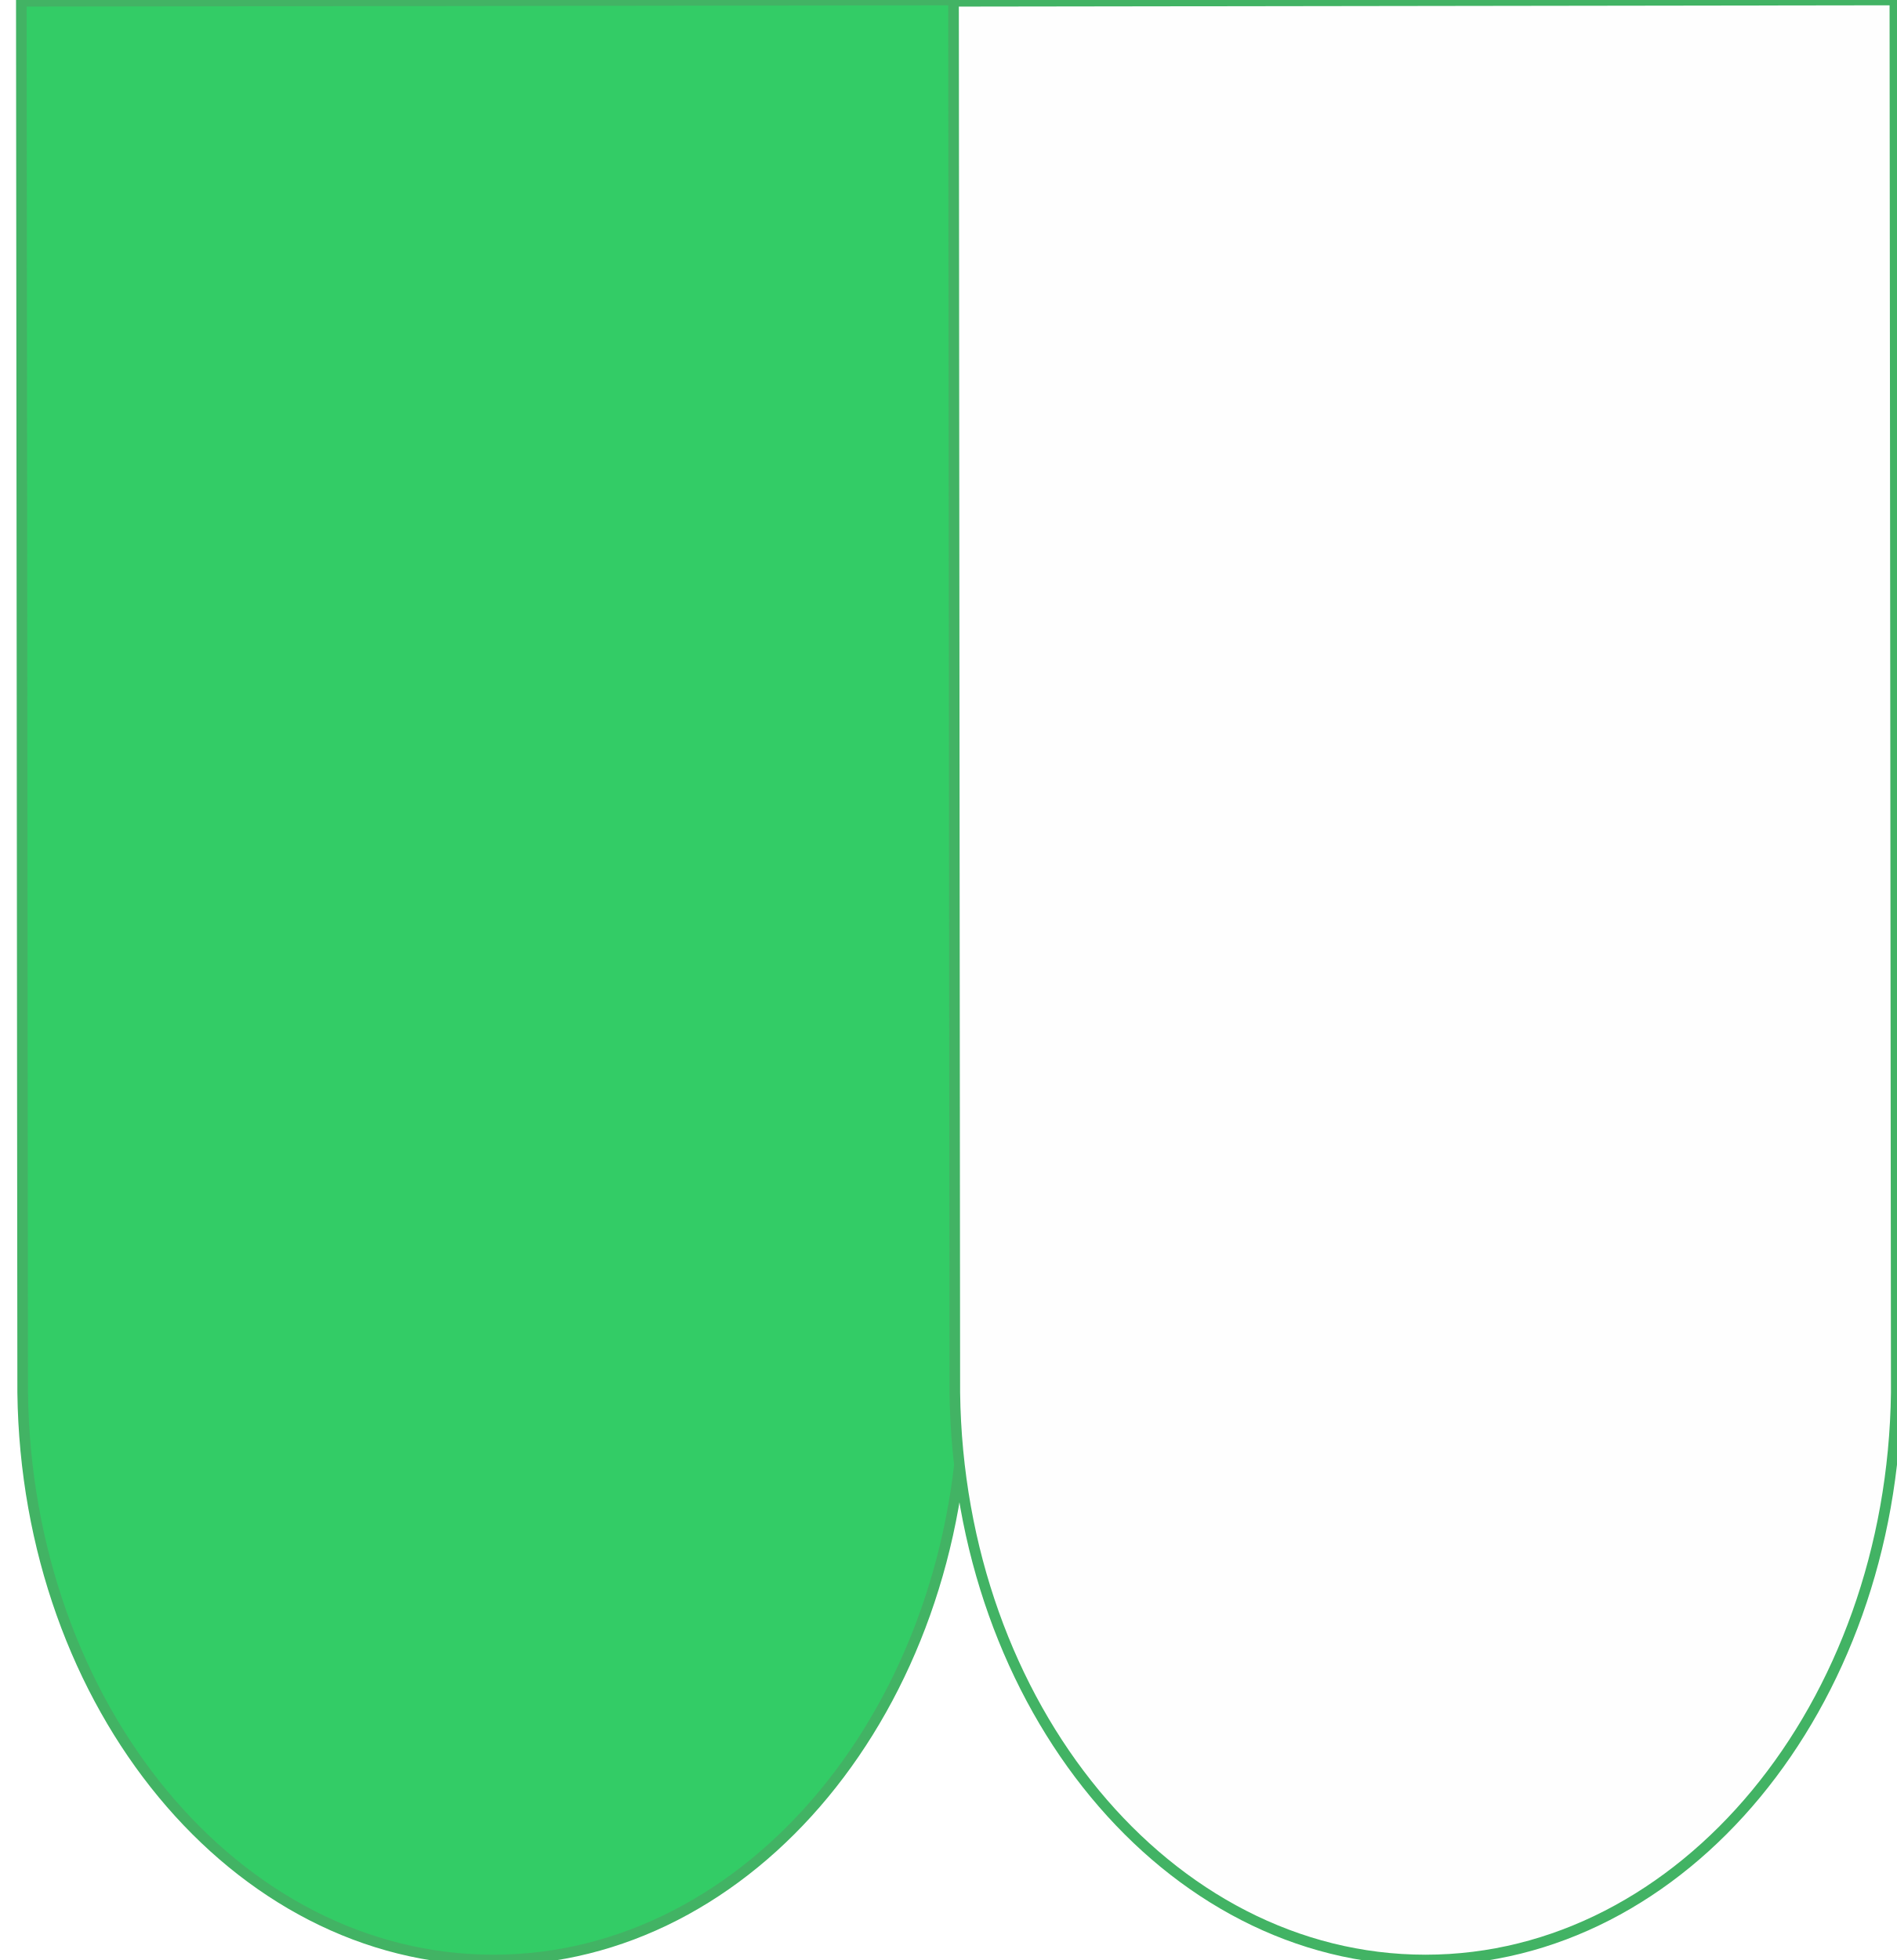
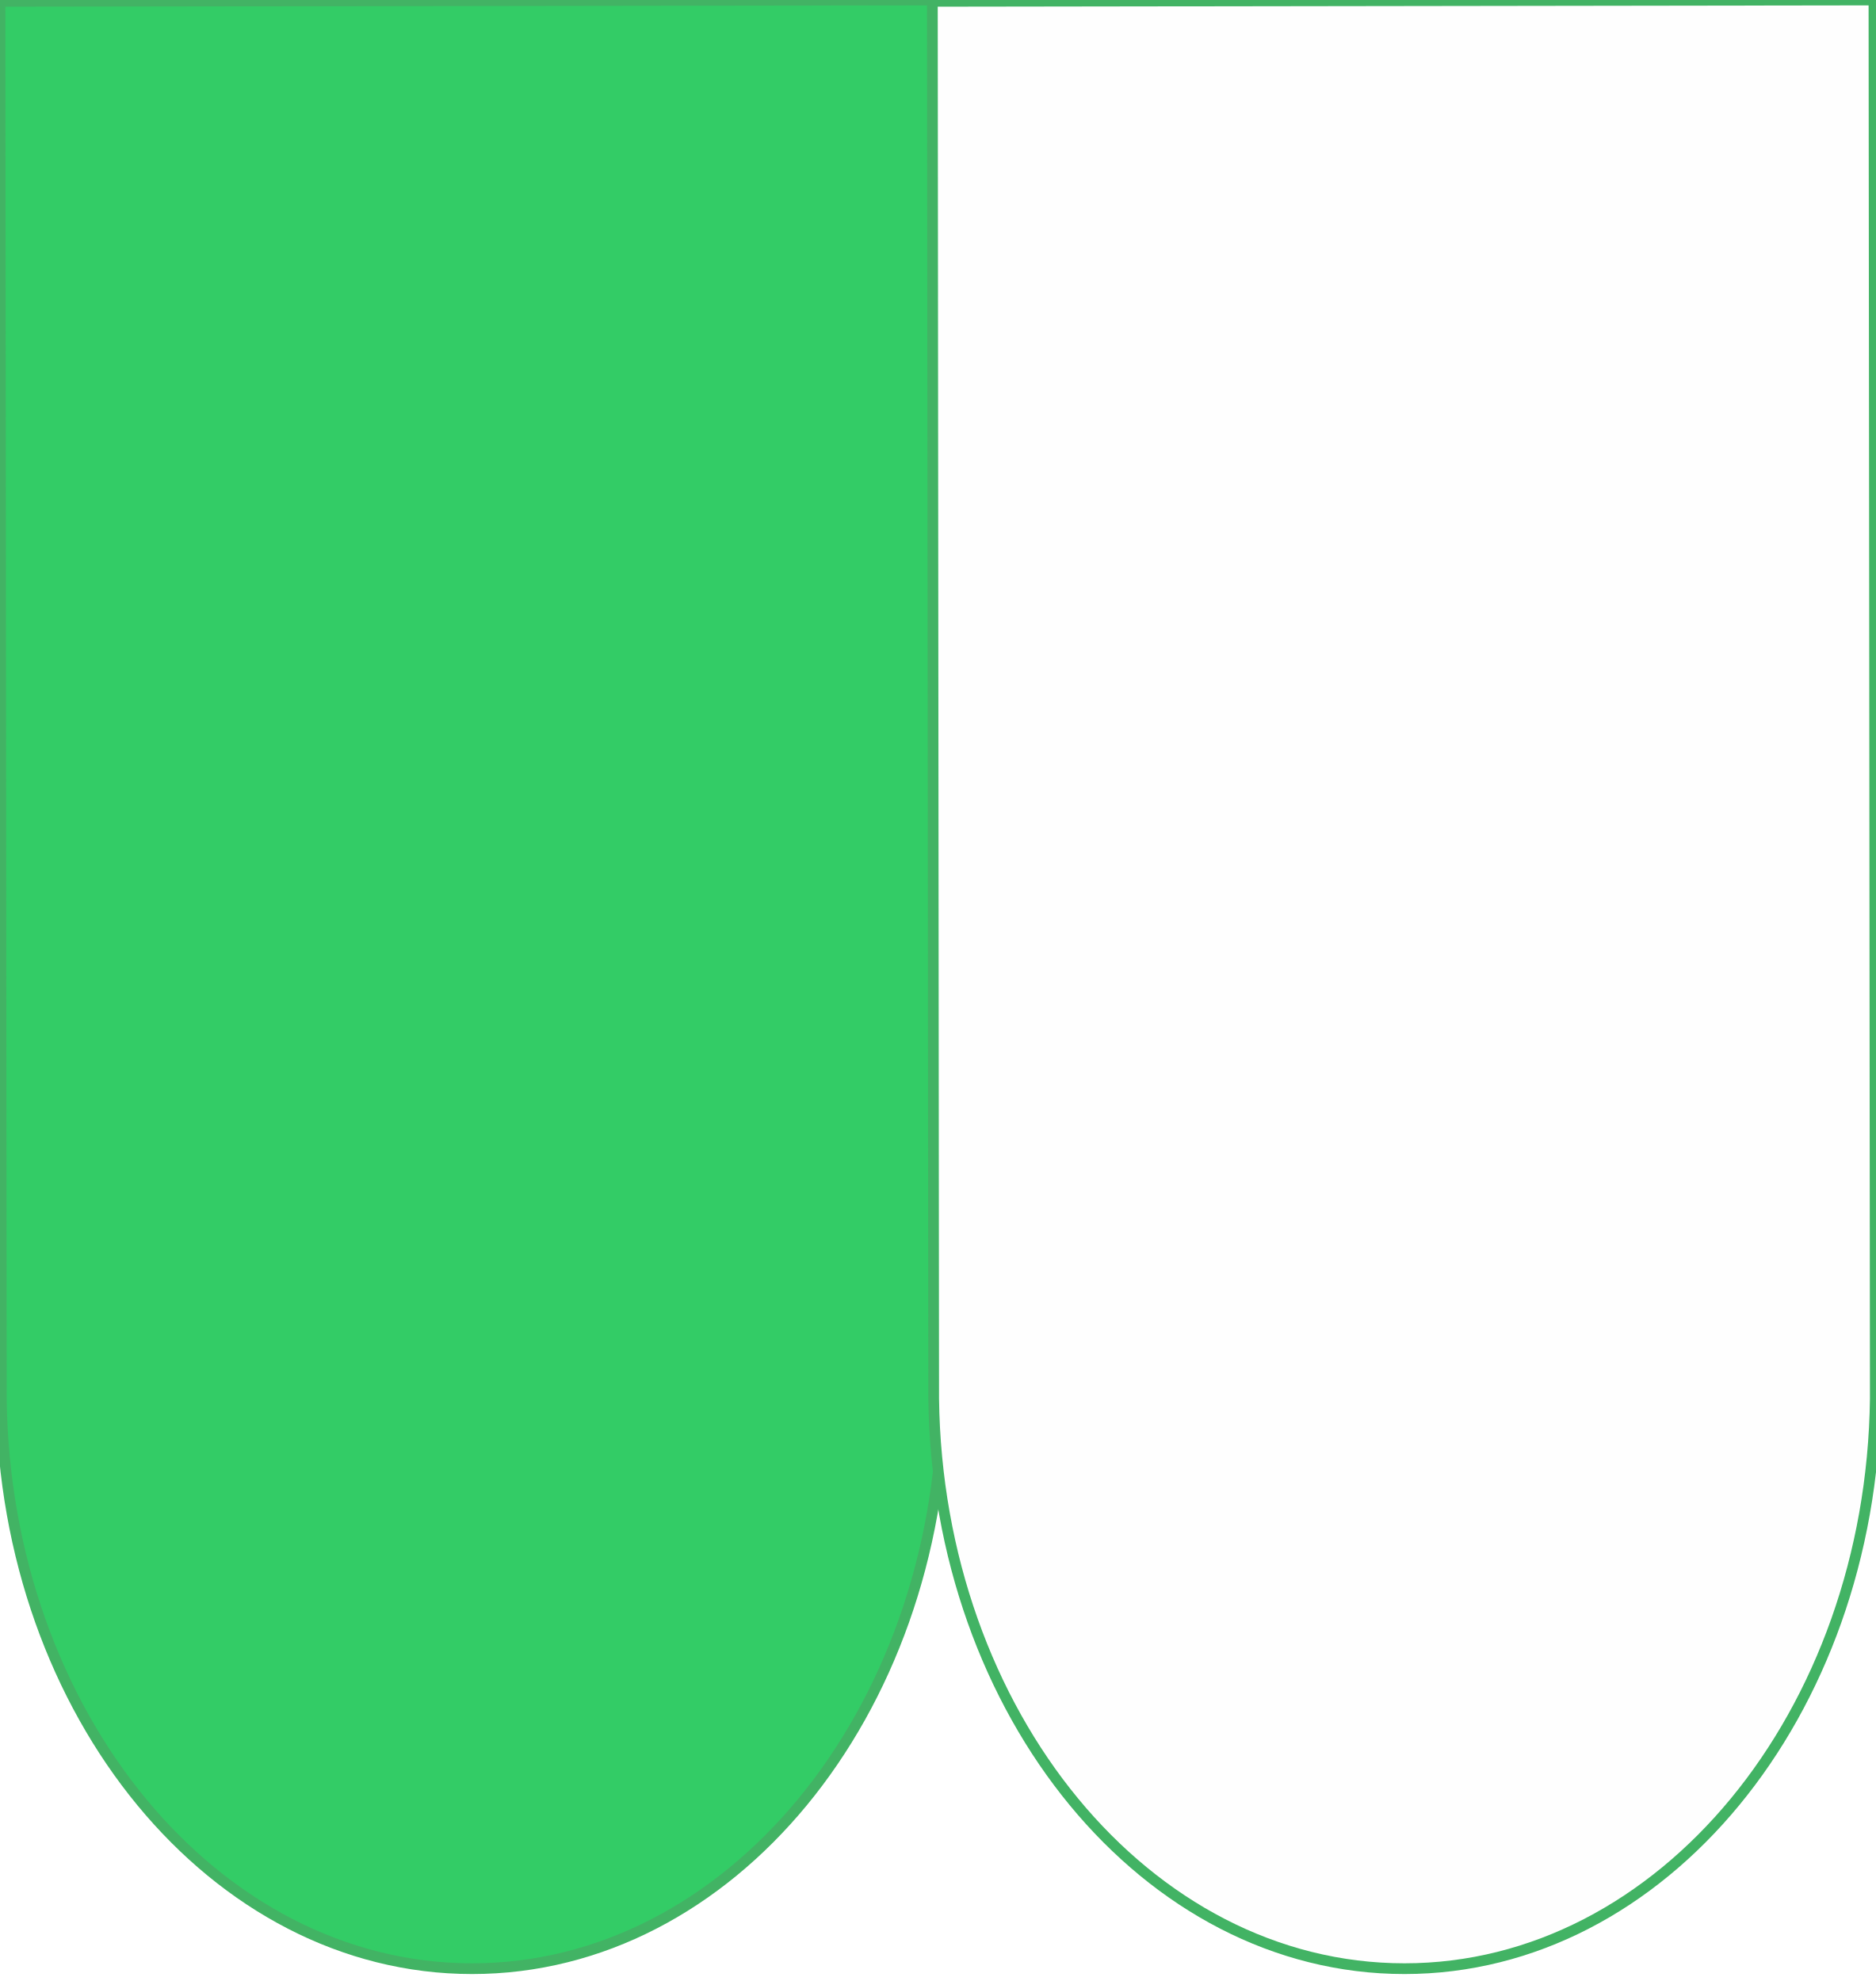
- <svg xmlns="http://www.w3.org/2000/svg" version="1.1" id="图层_1" x="0px" y="0px" width="40.971px" height="42.342px" viewBox="0 0 40.971 42.342" enable-background="new 0 0 40.971 42.342" xml:space="preserve">
+ <svg xmlns="http://www.w3.org/2000/svg" version="1.1" id="图层_1" x="0px" y="0px" width="40px" height="42.263px" viewBox="0 0 40 42.263" enable-background="new 0 0 40 42.263" xml:space="preserve">
  <g>
-     <path fill-rule="evenodd" clip-rule="evenodd" fill="#33CC66" stroke="#42B364" stroke-width="0.229" stroke-miterlimit="10" d="   M20.83,30.085c-0.086,6.771-4.6,12.257-10.17,12.257c-5.571,0-10.085-5.485-10.17-12.257L0.461,0.028L20.772,0L20.83,30.085z" />
-     <path fill-rule="evenodd" clip-rule="evenodd" fill="#FEFEFE" stroke="#42B364" stroke-width="0.229" stroke-miterlimit="10" d="   M40.971,30.085c-0.086,6.771-4.6,12.257-10.171,12.257c-5.57,0-10.084-5.485-10.17-12.257L20.602,0.028L40.941,0L40.971,30.085z" />
+     <path fill-rule="evenodd" clip-rule="evenodd" fill="#33CC66" stroke="#42B364" stroke-width="0.229" stroke-miterlimit="10" d="   M20.113,29.841C20.028,36.558,15.571,42,10.07,42c-5.5,0-9.958-5.441-10.042-12.158L0,0.028L20.056,0L20.113,29.841z" />
+     <path fill-rule="evenodd" clip-rule="evenodd" fill="#FEFEFE" stroke="#42B364" stroke-width="0.229" stroke-miterlimit="10" d="   M40,29.841C39.915,36.558,35.458,42,29.957,42c-5.5,0-9.957-5.441-10.042-12.158L19.887,0.028L39.971,0L40,29.841z" />
  </g>
</svg>
